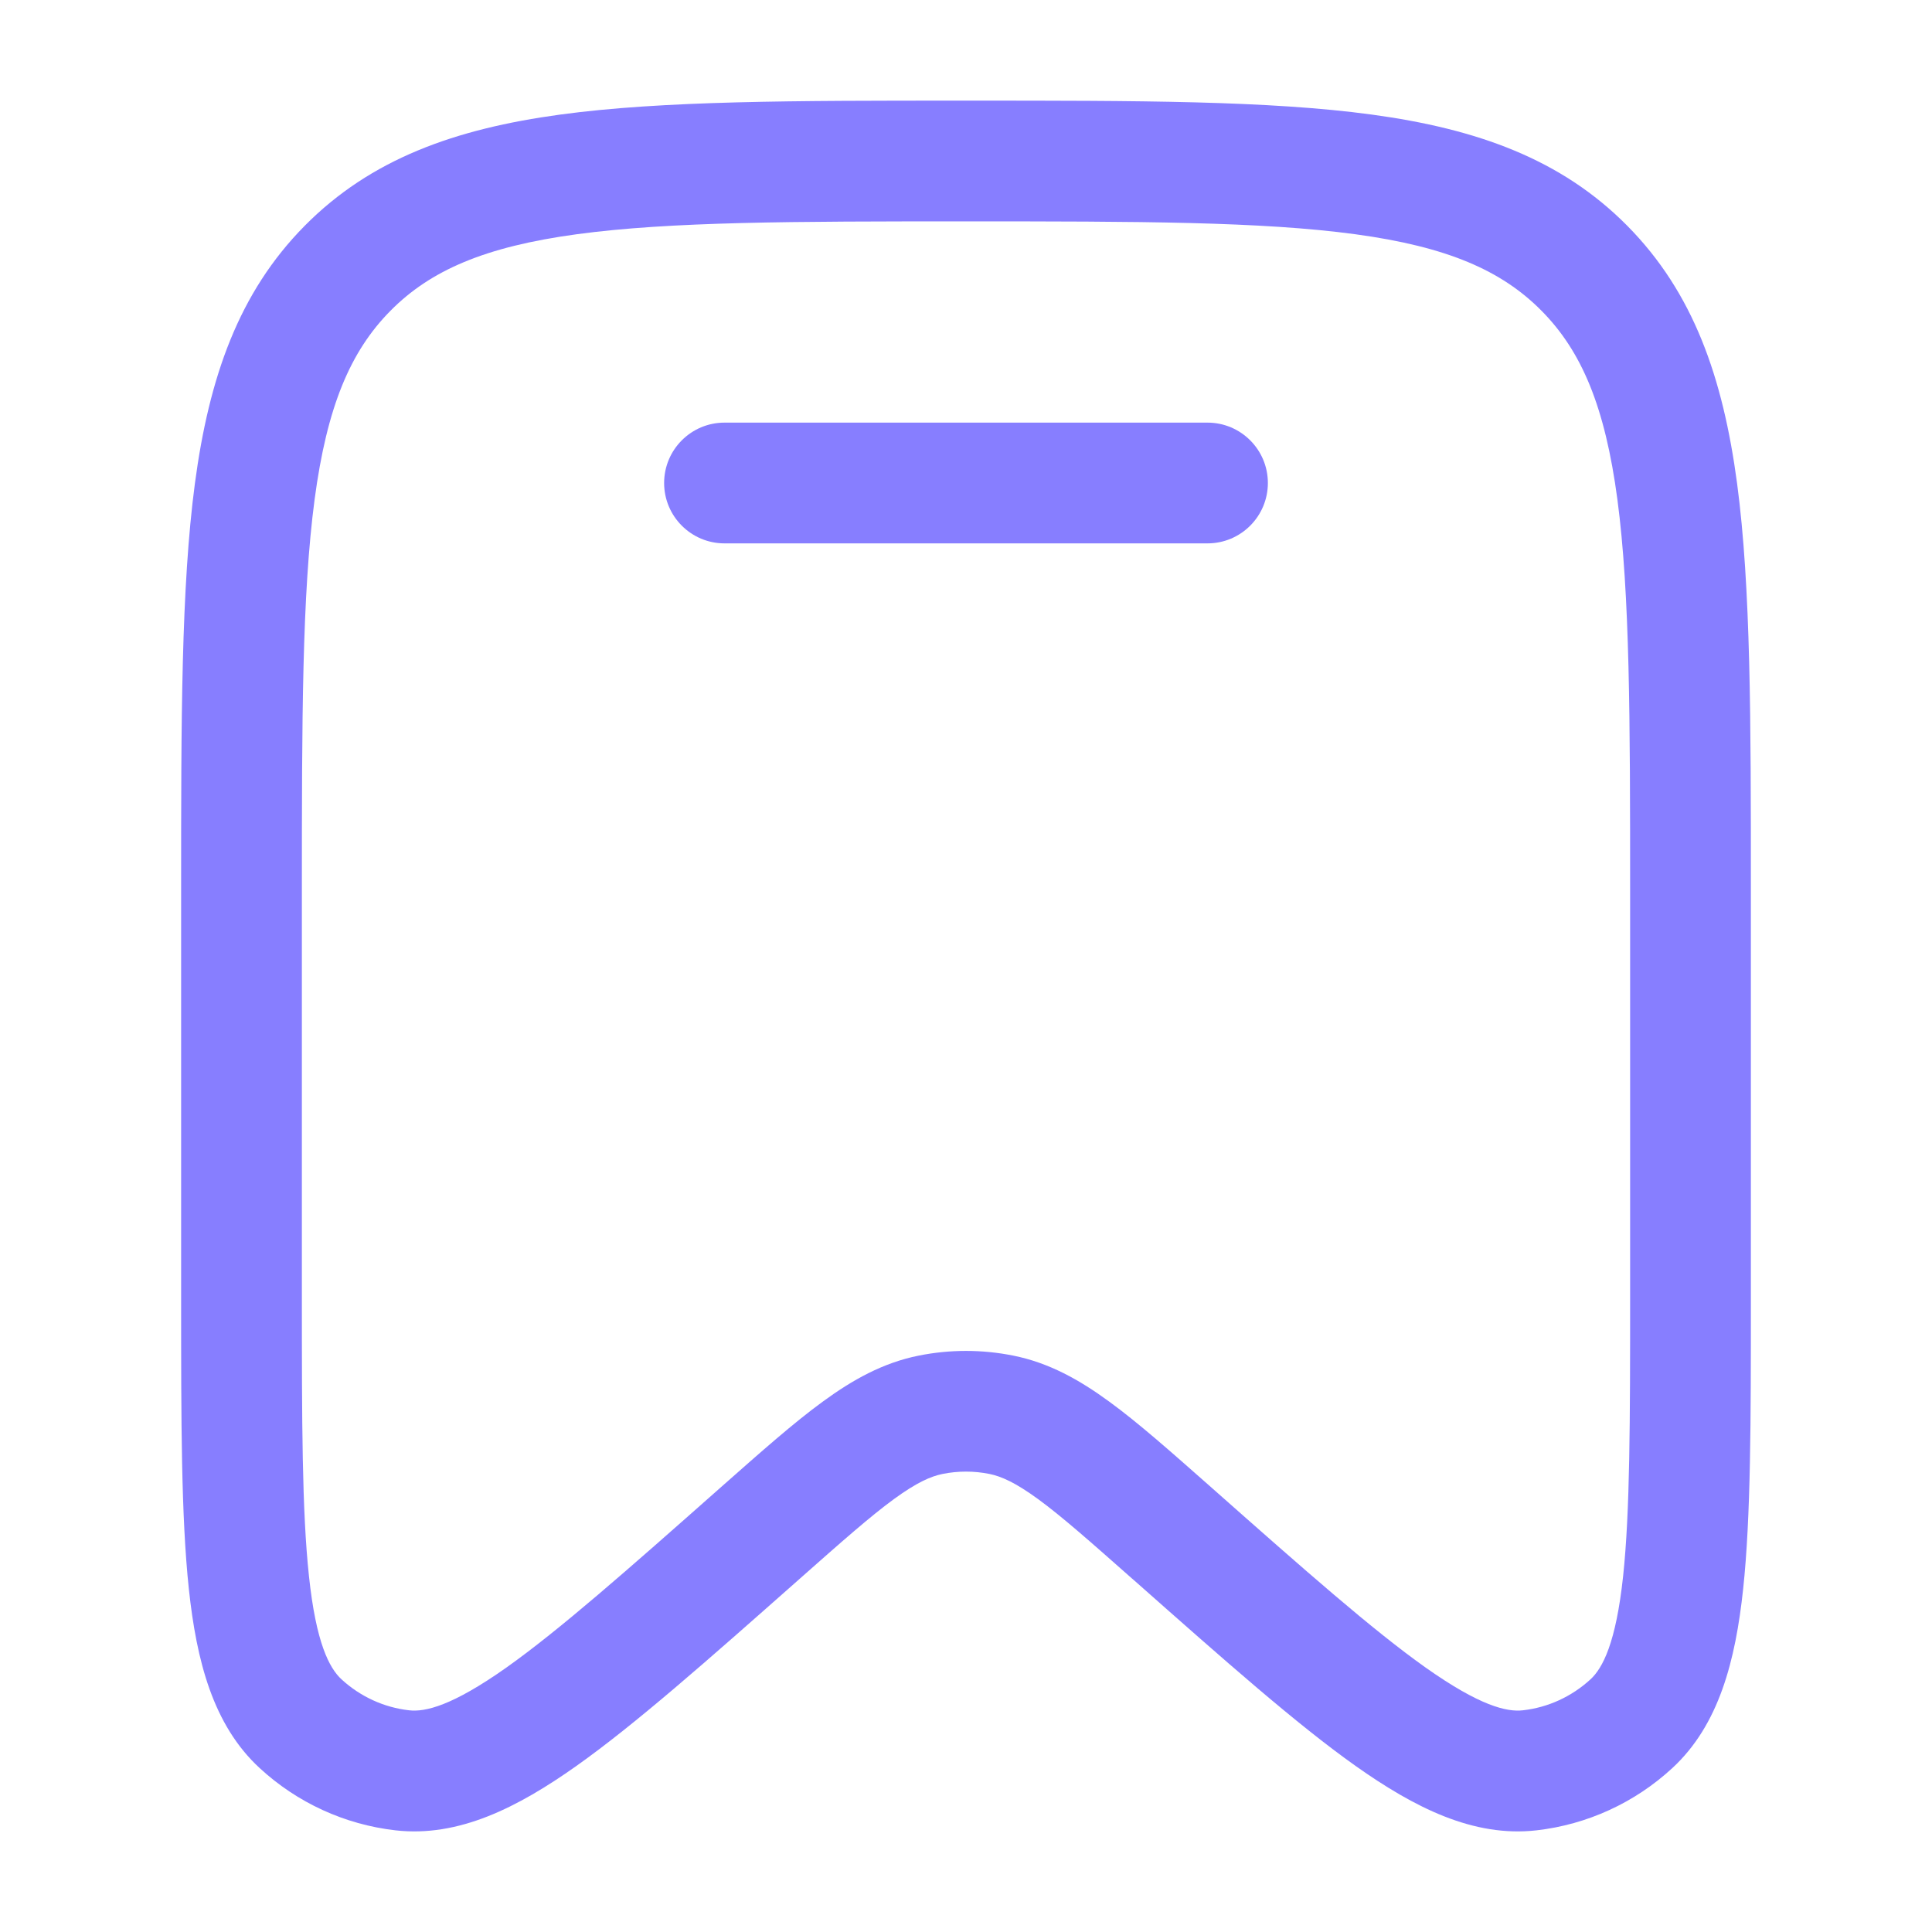
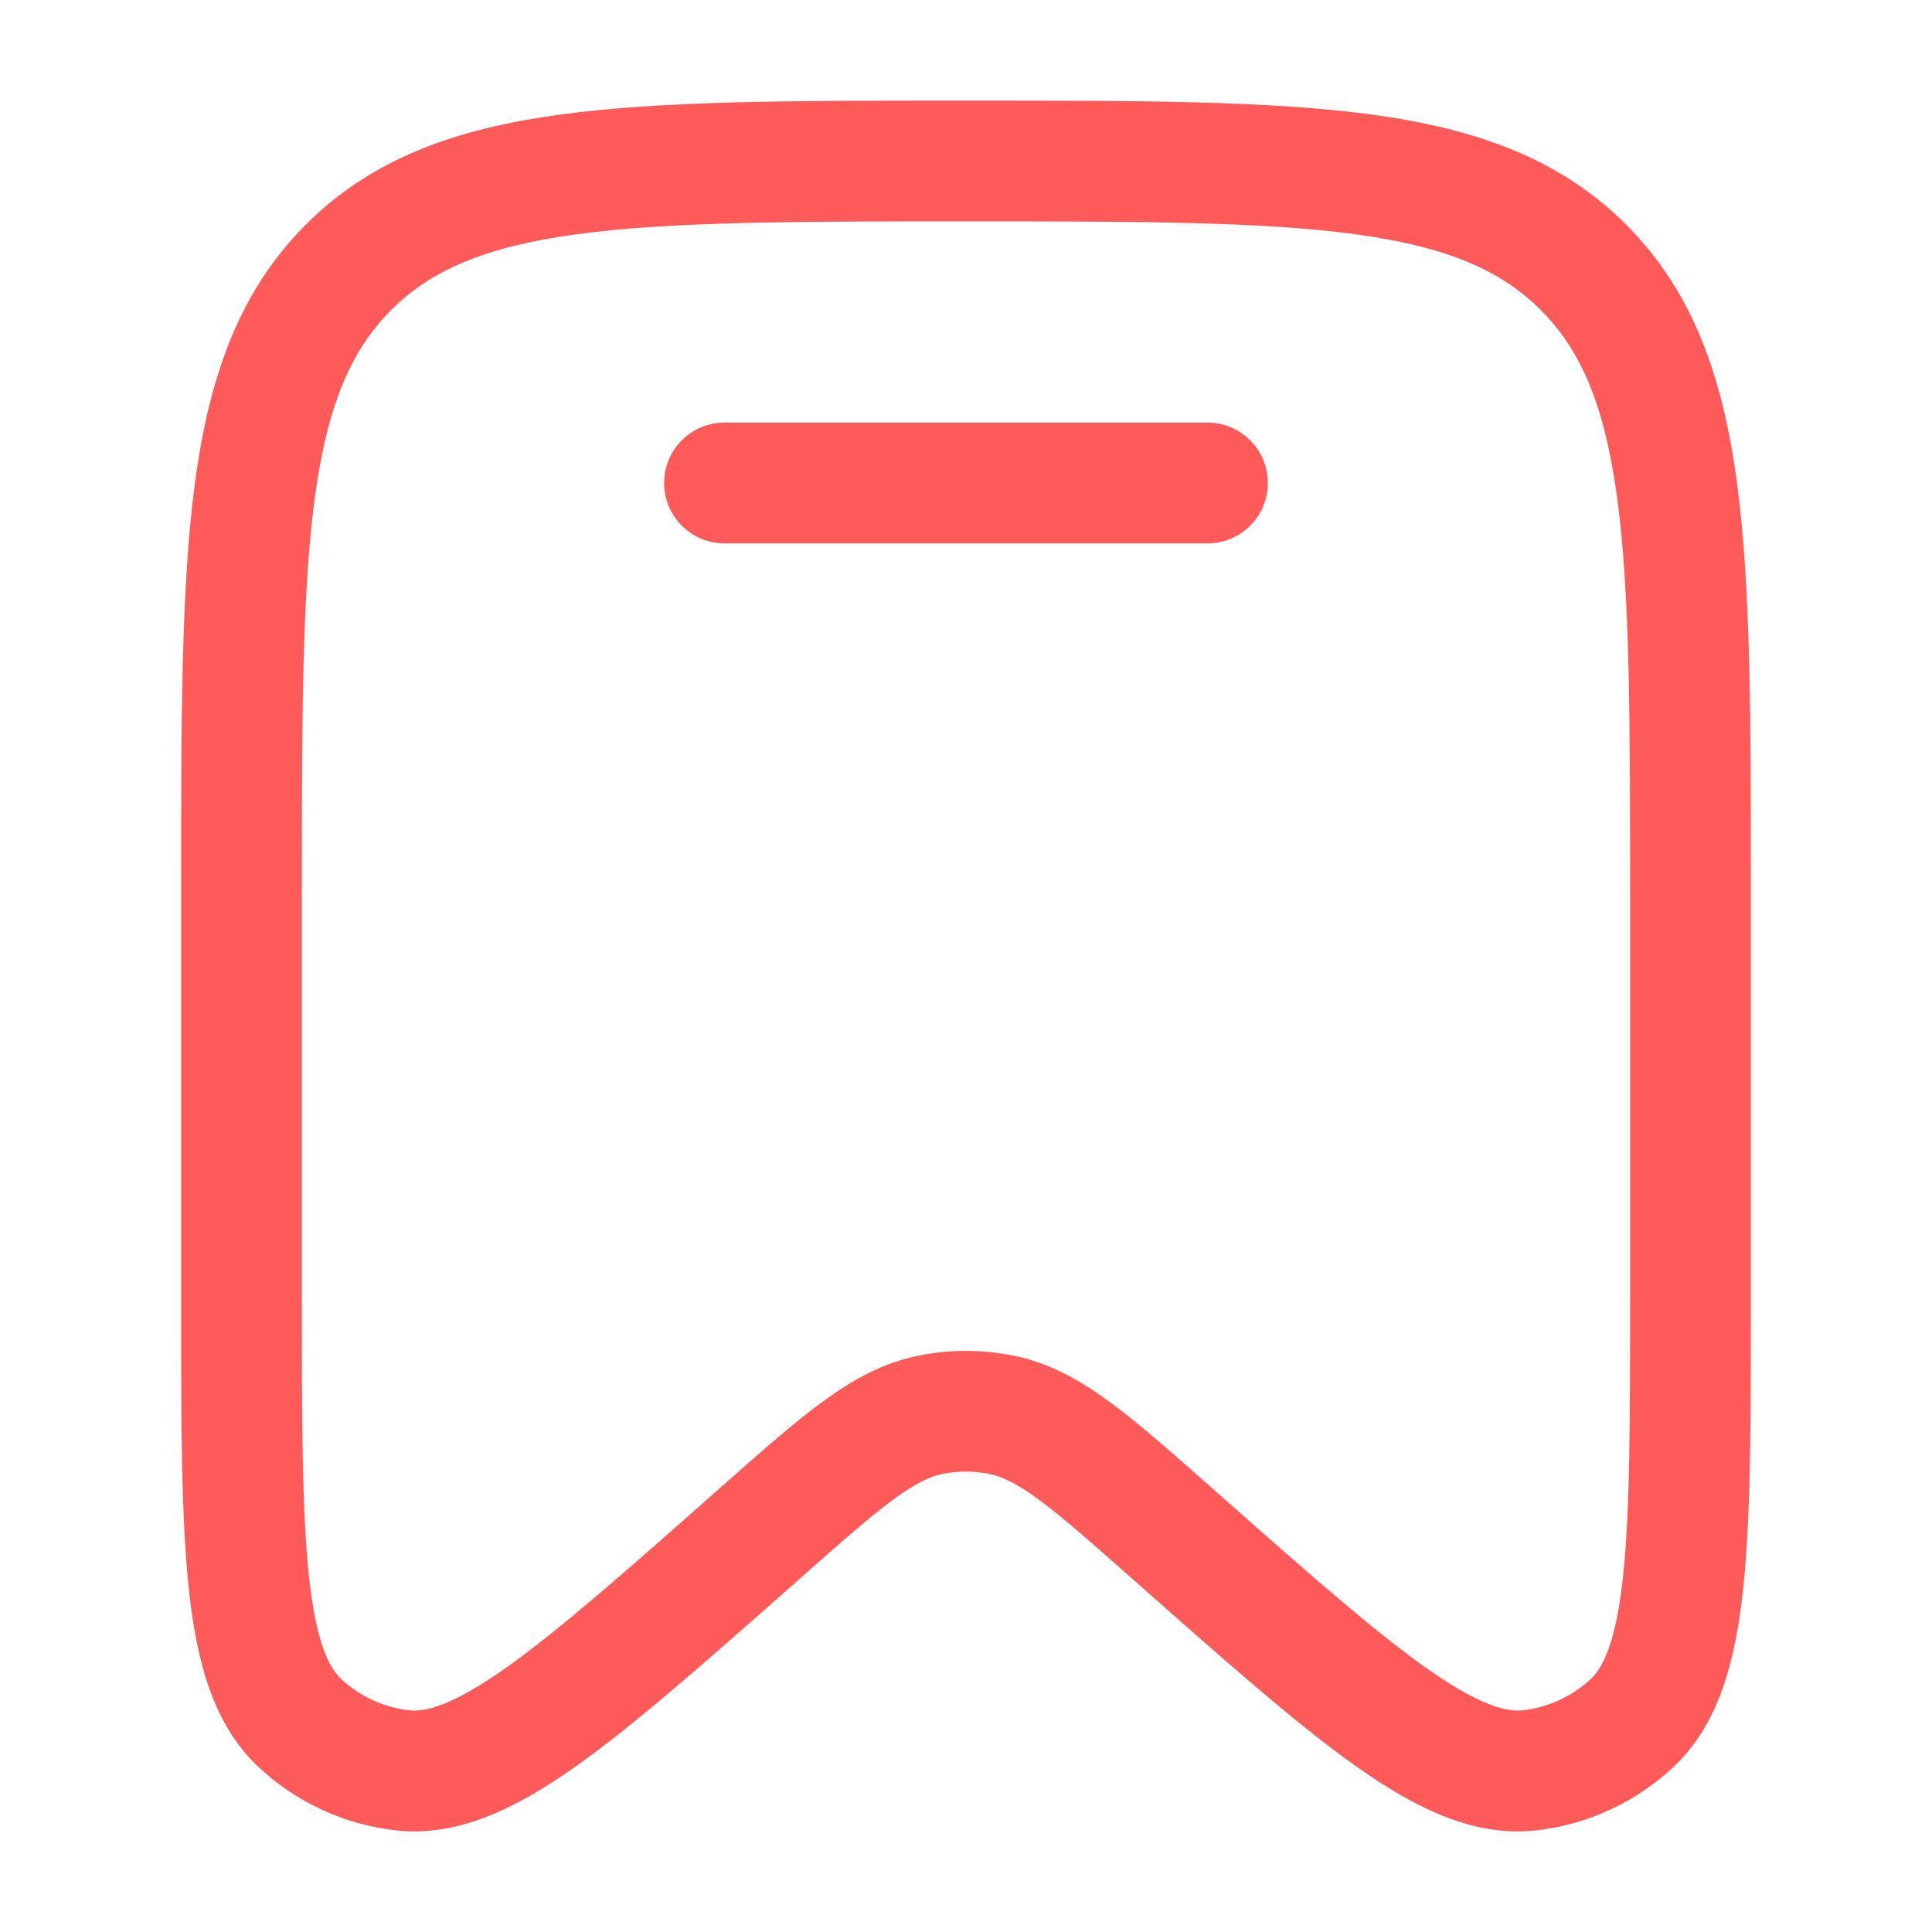
- <svg xmlns="http://www.w3.org/2000/svg" width="24" height="24" viewBox="0 0 24 24" fill="none">
-   <path d="M9 5.25C8.586 5.25 8.25 5.586 8.25 6C8.25 6.414 8.586 6.75 9 6.75H15C15.414 6.75 15.75 6.414 15.75 6C15.75 5.586 15.414 5.25 15 5.25H9Z" fill="#877EFF" />
-   <path fill-rule="evenodd" clip-rule="evenodd" d="M11.943 1.25C9.87 1.25 8.237 1.25 6.961 1.423C5.651 1.601 4.606 1.975 3.785 2.805C2.965 3.634 2.597 4.687 2.421 6.007C2.25 7.296 2.25 8.945 2.25 11.041V16.139C2.25 17.647 2.25 18.84 2.346 19.739C2.441 20.627 2.644 21.428 3.226 21.964C3.692 22.394 4.282 22.665 4.912 22.737C5.699 22.827 6.434 22.451 7.159 21.938C7.892 21.419 8.781 20.632 9.903 19.64L9.939 19.608C10.459 19.148 10.811 18.837 11.105 18.622C11.389 18.415 11.562 18.34 11.708 18.31C11.901 18.271 12.099 18.271 12.292 18.31C12.438 18.34 12.611 18.415 12.895 18.622C13.189 18.837 13.541 19.148 14.061 19.608L14.098 19.64C15.219 20.632 16.108 21.419 16.841 21.938C17.566 22.451 18.301 22.827 19.088 22.737C19.718 22.665 20.308 22.394 20.774 21.964C21.355 21.428 21.559 20.627 21.654 19.739C21.75 18.84 21.75 17.647 21.75 16.139V11.041C21.75 8.945 21.75 7.295 21.579 6.007C21.403 4.687 21.035 3.634 20.215 2.805C19.394 1.975 18.349 1.601 17.039 1.423C15.763 1.25 14.13 1.25 12.057 1.25H11.943ZM4.851 3.86C5.348 3.358 6.023 3.065 7.163 2.91C8.326 2.752 9.857 2.75 12 2.75C14.143 2.75 15.674 2.752 16.837 2.91C17.977 3.065 18.652 3.358 19.149 3.86C19.647 4.363 19.938 5.048 20.092 6.205C20.248 7.383 20.25 8.932 20.25 11.098V16.091C20.25 17.657 20.249 18.77 20.163 19.579C20.074 20.409 19.91 20.72 19.758 20.861C19.524 21.076 19.23 21.211 18.918 21.246C18.718 21.269 18.384 21.192 17.708 20.714C17.05 20.247 16.221 19.516 15.055 18.484L15.029 18.461C14.541 18.03 14.137 17.672 13.78 17.412C13.407 17.139 13.031 16.929 12.588 16.84C12.2 16.762 11.8 16.762 11.412 16.84C10.969 16.929 10.593 17.139 10.22 17.412C9.863 17.672 9.459 18.03 8.971 18.461L8.945 18.484C7.779 19.516 6.95 20.247 6.292 20.714C5.616 21.192 5.282 21.269 5.082 21.246C4.77 21.211 4.476 21.076 4.242 20.861C4.09 20.72 3.926 20.409 3.838 19.579C3.751 18.77 3.75 17.657 3.75 16.091V11.098C3.75 8.932 3.752 7.383 3.908 6.205C4.062 5.048 4.353 4.363 4.851 3.86Z" fill="#877EFF" />
+ <svg xmlns="http://www.w3.org/2000/svg" width="24px" height="24px" viewBox="0 0 24 24" fill="none" transform="rotate(0) scale(1, 1)">
+   <path d="M9 5.25C8.586 5.25 8.25 5.586 8.25 6C8.25 6.414 8.586 6.75 9 6.75H15C15.414 6.75 15.75 6.414 15.75 6C15.75 5.586 15.414 5.25 15 5.25H9Z" fill="#FF5A5A" />
+   <path fill-rule="evenodd" clip-rule="evenodd" d="M11.943 1.25C9.87 1.25 8.237 1.25 6.961 1.423C5.651 1.601 4.606 1.975 3.785 2.805C2.965 3.634 2.597 4.687 2.421 6.007C2.25 7.296 2.25 8.945 2.25 11.041V16.139C2.25 17.647 2.25 18.84 2.346 19.739C2.441 20.627 2.644 21.428 3.226 21.964C3.692 22.394 4.282 22.665 4.912 22.737C5.699 22.827 6.434 22.451 7.159 21.938C7.892 21.419 8.781 20.632 9.903 19.64L9.939 19.608C10.459 19.148 10.811 18.837 11.105 18.622C11.389 18.415 11.562 18.34 11.708 18.31C11.901 18.271 12.099 18.271 12.292 18.31C12.438 18.34 12.611 18.415 12.895 18.622C13.189 18.837 13.541 19.148 14.061 19.608L14.098 19.64C15.219 20.632 16.108 21.419 16.841 21.938C17.566 22.451 18.301 22.827 19.088 22.737C19.718 22.665 20.308 22.394 20.774 21.964C21.355 21.428 21.559 20.627 21.654 19.739C21.75 18.84 21.75 17.647 21.75 16.139V11.041C21.75 8.945 21.75 7.295 21.579 6.007C21.403 4.687 21.035 3.634 20.215 2.805C19.394 1.975 18.349 1.601 17.039 1.423C15.763 1.25 14.13 1.25 12.057 1.25H11.943ZM4.851 3.86C5.348 3.358 6.023 3.065 7.163 2.91C8.326 2.752 9.857 2.75 12 2.75C14.143 2.75 15.674 2.752 16.837 2.91C17.977 3.065 18.652 3.358 19.149 3.86C19.647 4.363 19.938 5.048 20.092 6.205C20.248 7.383 20.25 8.932 20.25 11.098V16.091C20.25 17.657 20.249 18.77 20.163 19.579C20.074 20.409 19.91 20.72 19.758 20.861C19.524 21.076 19.23 21.211 18.918 21.246C18.718 21.269 18.384 21.192 17.708 20.714C17.05 20.247 16.221 19.516 15.055 18.484L15.029 18.461C14.541 18.03 14.137 17.672 13.78 17.412C13.407 17.139 13.031 16.929 12.588 16.84C12.2 16.762 11.8 16.762 11.412 16.84C10.969 16.929 10.593 17.139 10.22 17.412C9.863 17.672 9.459 18.03 8.971 18.461L8.945 18.484C7.779 19.516 6.95 20.247 6.292 20.714C5.616 21.192 5.282 21.269 5.082 21.246C4.77 21.211 4.476 21.076 4.242 20.861C4.09 20.72 3.926 20.409 3.838 19.579C3.751 18.77 3.75 17.657 3.75 16.091V11.098C3.75 8.932 3.752 7.383 3.908 6.205C4.062 5.048 4.353 4.363 4.851 3.86Z" fill="#FF5A5A" />
</svg>
